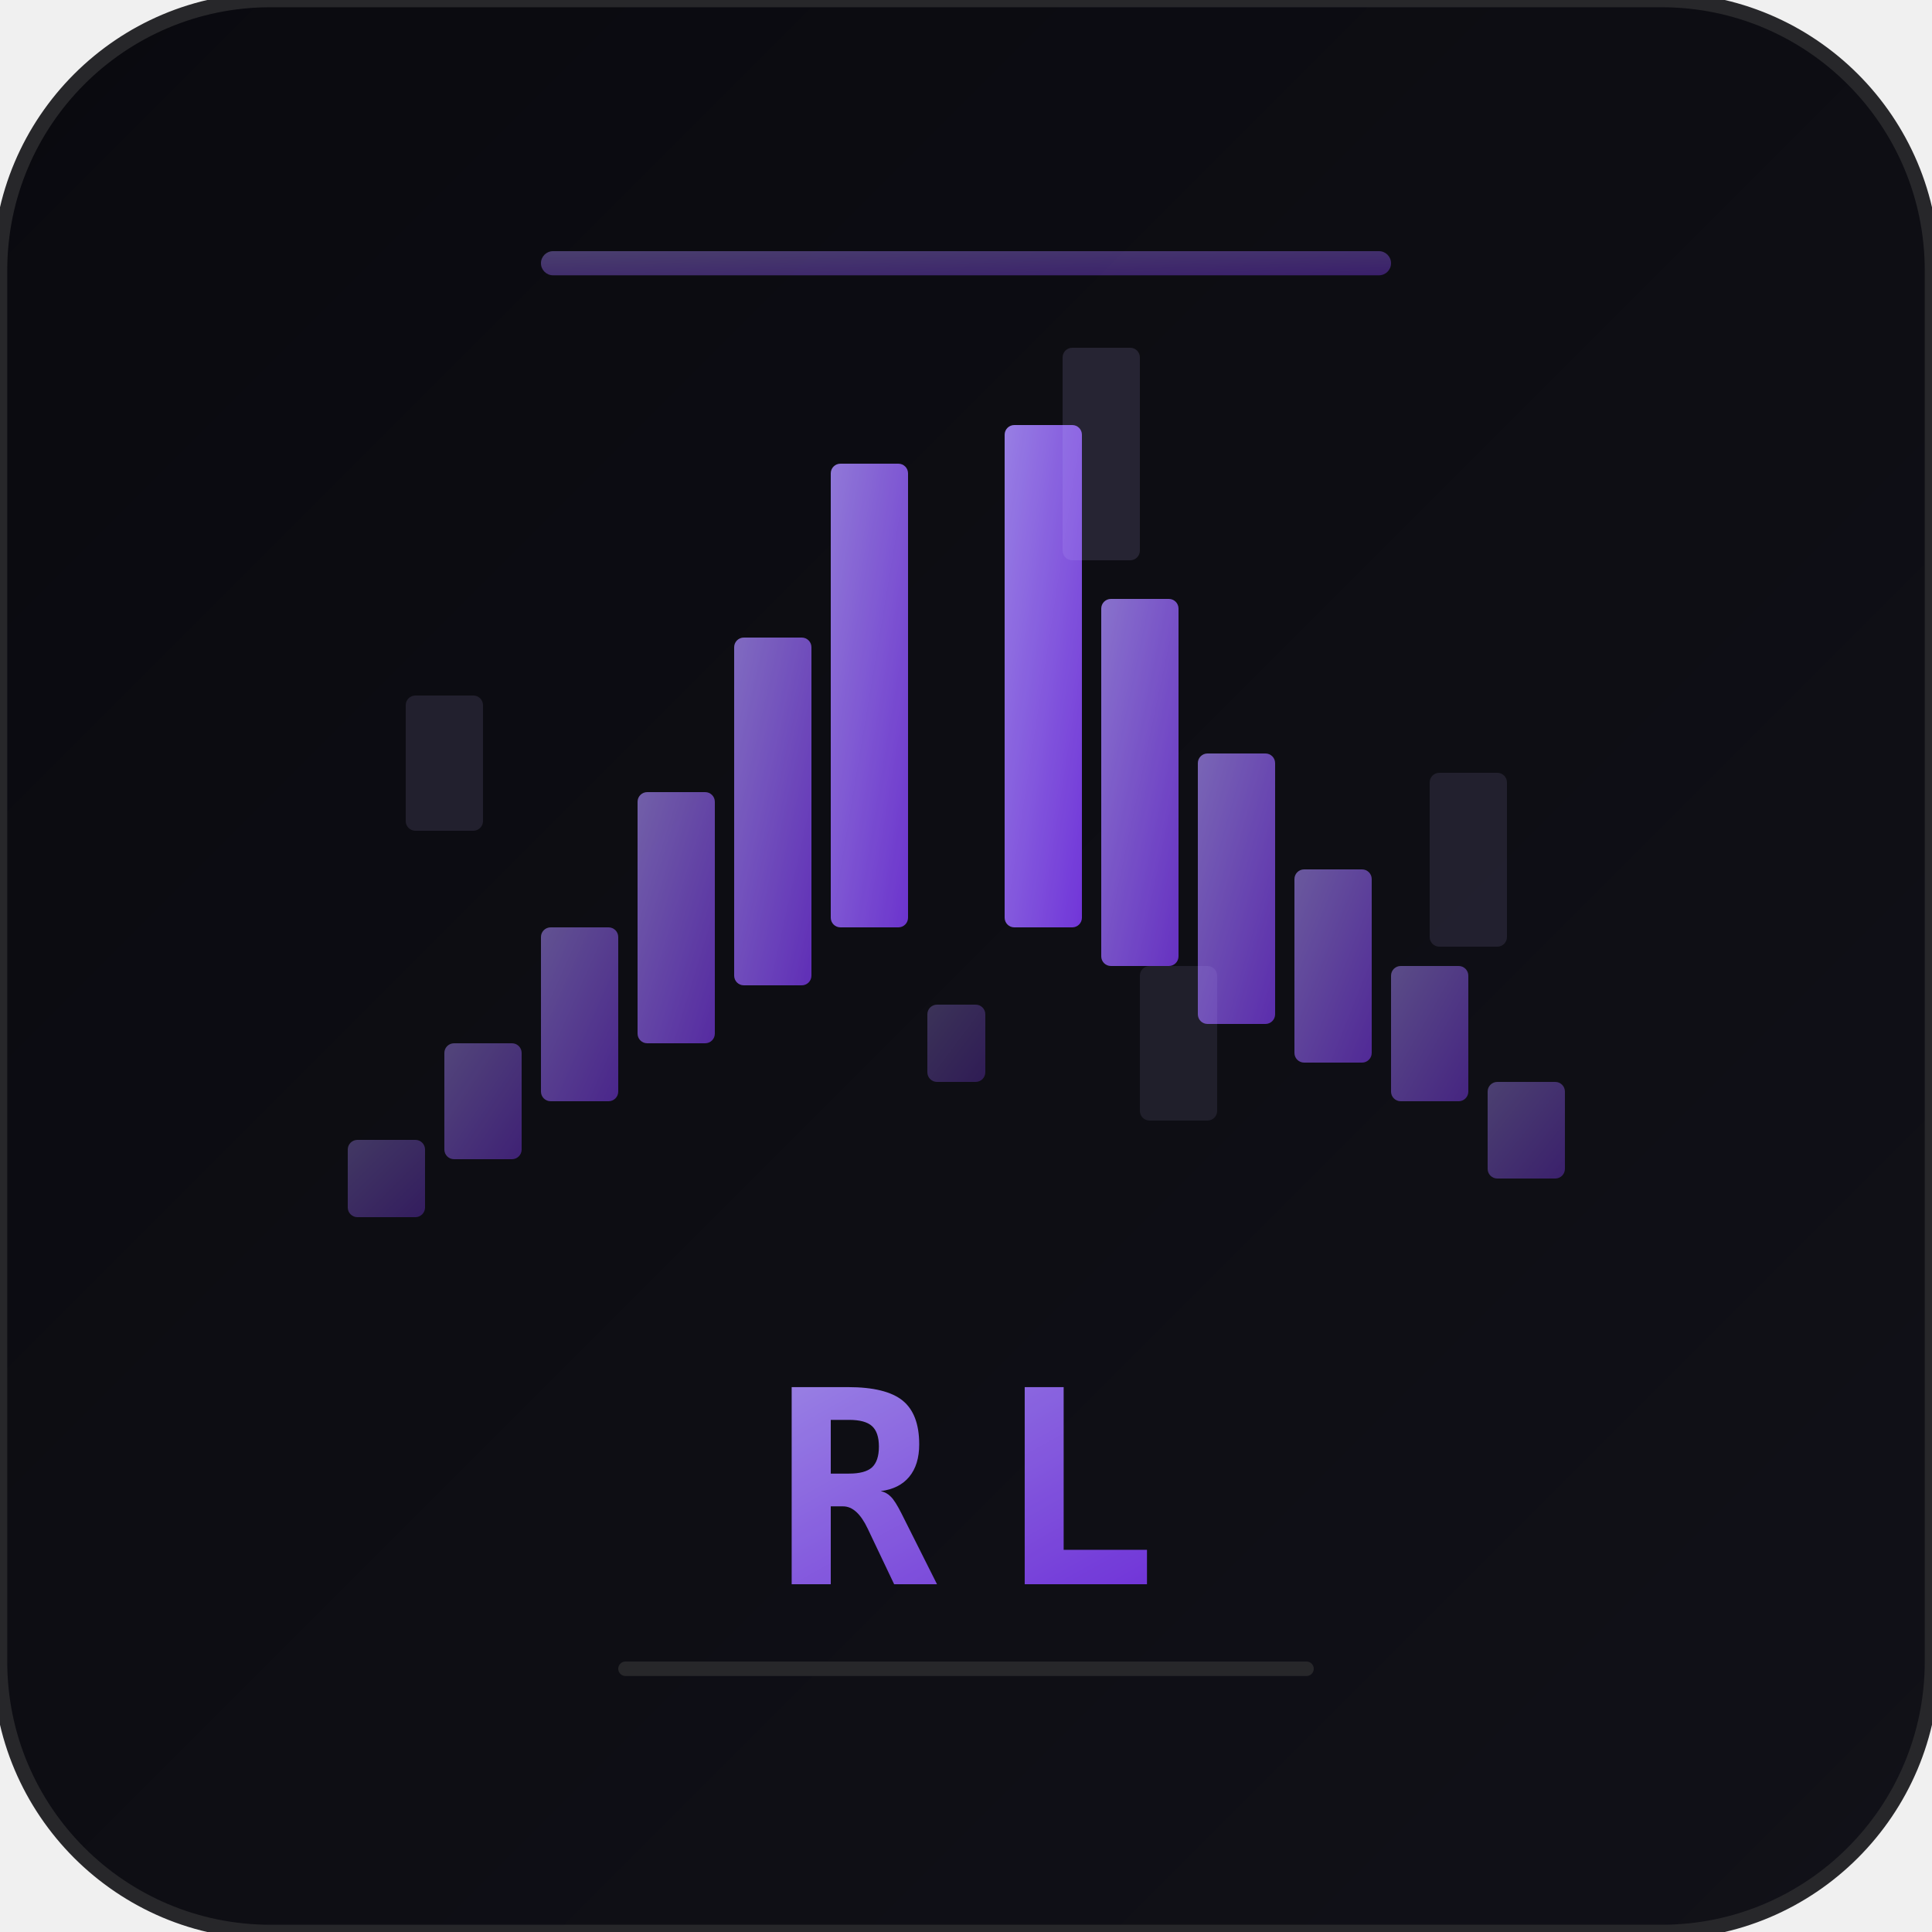
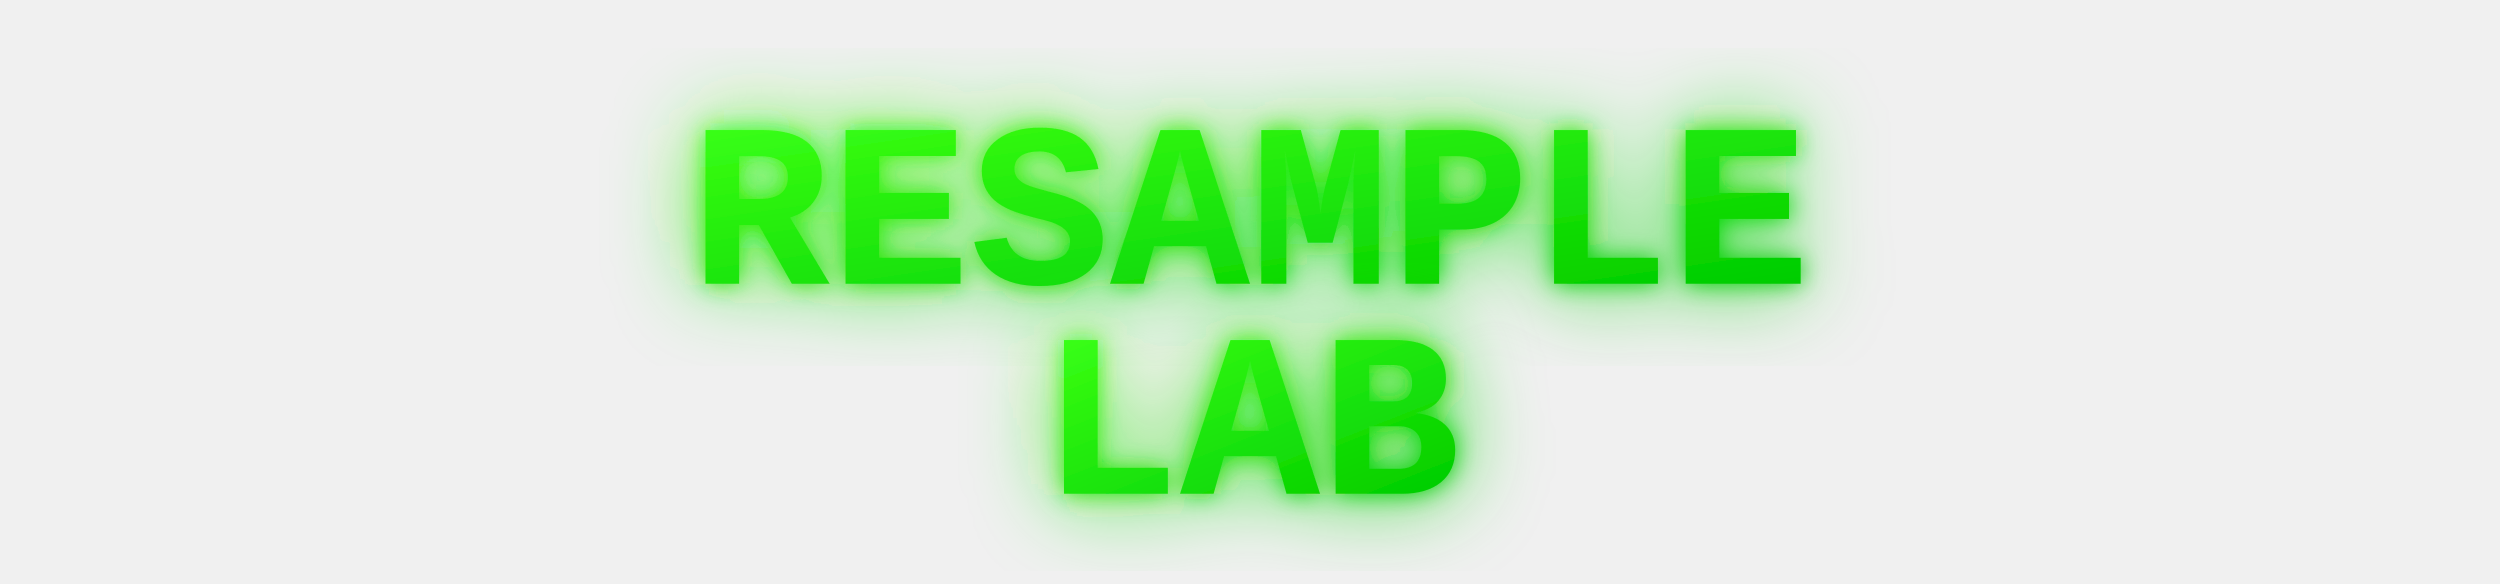
- <svg xmlns="http://www.w3.org/2000/svg" viewBox="0 0 200 200" fill="none">
+ <svg xmlns="http://www.w3.org/2000/svg" width="600" height="140" viewBox="0 0 600 140">
  <defs>
-     <linearGradient id="bg" x1="0" y1="0" x2="1" y2="1">
-       <stop offset="0%" stop-color="#0a0a0f" />
-       <stop offset="100%" stop-color="#111118" />
+     <linearGradient id="toxic" x1="0%" y1="0%" x2="100%" y2="100%">
+       <stop offset="0%" stop-color="#39ff14" />
+       <stop offset="100%" stop-color="#00cc00" />
    </linearGradient>
-     <linearGradient id="accent" x1="0" y1="0" x2="1" y2="1">
-       <stop offset="0%" stop-color="#a78bfa" />
-       <stop offset="100%" stop-color="#7c3aed" />
-     </linearGradient>
-     <linearGradient id="glow" x1="0.5" y1="0" x2="0.5" y2="1">
-       <stop offset="0%" stop-color="#c4b5fd" stop-opacity="0.6" />
-       <stop offset="100%" stop-color="#7c3aed" stop-opacity="0.15" />
-     </linearGradient>
+     <filter id="glow" x="-50%" y="-50%" width="200%" height="200%">
+       <feGaussianBlur stdDeviation="3" result="blur1" />
+       <feGaussianBlur stdDeviation="10" result="blur2" />
+       <feMerge>
+         <feMergeNode in="blur2" />
+         <feMergeNode in="blur1" />
+         <feMergeNode in="SourceGraphic" />
+       </feMerge>
+     </filter>
  </defs>
-   <rect width="200" height="200" rx="28" fill="url(#bg)" />
-   <rect width="200" height="200" rx="28" fill="none" stroke="#27272a" stroke-width="1.5" />
-   <rect x="36" y="118" width="8" height="8" rx="1" fill="url(#accent)" opacity="0.35" />
-   <rect x="46" y="108" width="8" height="12" rx="1" fill="url(#accent)" opacity="0.45" />
-   <rect x="56" y="96" width="8" height="18" rx="1" fill="url(#accent)" opacity="0.55" />
-   <rect x="66" y="82" width="8" height="26" rx="1" fill="url(#accent)" opacity="0.65" />
-   <rect x="76" y="66" width="8" height="36" rx="1" fill="url(#accent)" opacity="0.75" />
-   <rect x="86" y="48" width="8" height="48" rx="1" fill="url(#accent)" opacity="0.85" />
-   <rect x="96" y="104" width="6" height="8" rx="1" fill="url(#accent)" opacity="0.3" />
-   <rect x="104" y="44" width="8" height="52" rx="1" fill="url(#accent)" opacity="0.9" />
-   <rect x="114" y="62" width="8" height="38" rx="1" fill="url(#accent)" opacity="0.8" />
-   <rect x="124" y="78" width="8" height="28" rx="1" fill="url(#accent)" opacity="0.7" />
-   <rect x="134" y="90" width="8" height="20" rx="1" fill="url(#accent)" opacity="0.6" />
-   <rect x="144" y="100" width="8" height="14" rx="1" fill="url(#accent)" opacity="0.5" />
-   <rect x="154" y="112" width="8" height="10" rx="1" fill="url(#accent)" opacity="0.4" />
-   <rect x="42" y="72" width="8" height="14" rx="1" fill="#c4b5fd" opacity="0.12" />
-   <rect x="110" y="36" width="8" height="22" rx="1" fill="#c4b5fd" opacity="0.14" />
-   <rect x="118" y="100" width="8" height="16" rx="1" fill="#c4b5fd" opacity="0.10" />
-   <rect x="148" y="80" width="8" height="18" rx="1" fill="#c4b5fd" opacity="0.11" />
-   <text x="100" y="164" text-anchor="middle" font-family="'SF Mono','Fira Code','Cascadia Code',monospace" font-size="28" font-weight="600" letter-spacing="6" fill="url(#accent)" opacity="0.9">RL</text>
-   <line x1="68" y1="140" x2="72" y2="140" stroke="url(#accent)" stroke-width="1.5" opacity="0.5" />
-   <line x1="130" y1="140" x2="134" y2="140" stroke="url(#accent)" stroke-width="1.5" opacity="0.5" />
-   <line x1="98" y1="130" x2="102" y2="130" stroke="url(#accent)" stroke-width="1" opacity="0.35" />
-   <rect x="56" y="26" width="88" height="2.5" rx="1.25" fill="url(#accent)" opacity="0.4" />
-   <rect x="64" y="172" width="72" height="1.5" rx="0.75" fill="#27272a" />
+   <rect width="100%" height="100%" fill="#ffffff" opacity="0" />
+   <text x="50%" y="38%" text-anchor="middle" dominant-baseline="central" font-family="'Courier New', Courier, monospace" font-weight="700" font-size="56" fill="url(#toxic)" filter="url(#glow)">RESAMPLE</text>
+   <text x="50%" y="74%" text-anchor="middle" dominant-baseline="central" font-family="'Courier New', Courier, monospace" font-weight="700" font-size="56" fill="url(#toxic)" filter="url(#glow)">LAB</text>
</svg>
